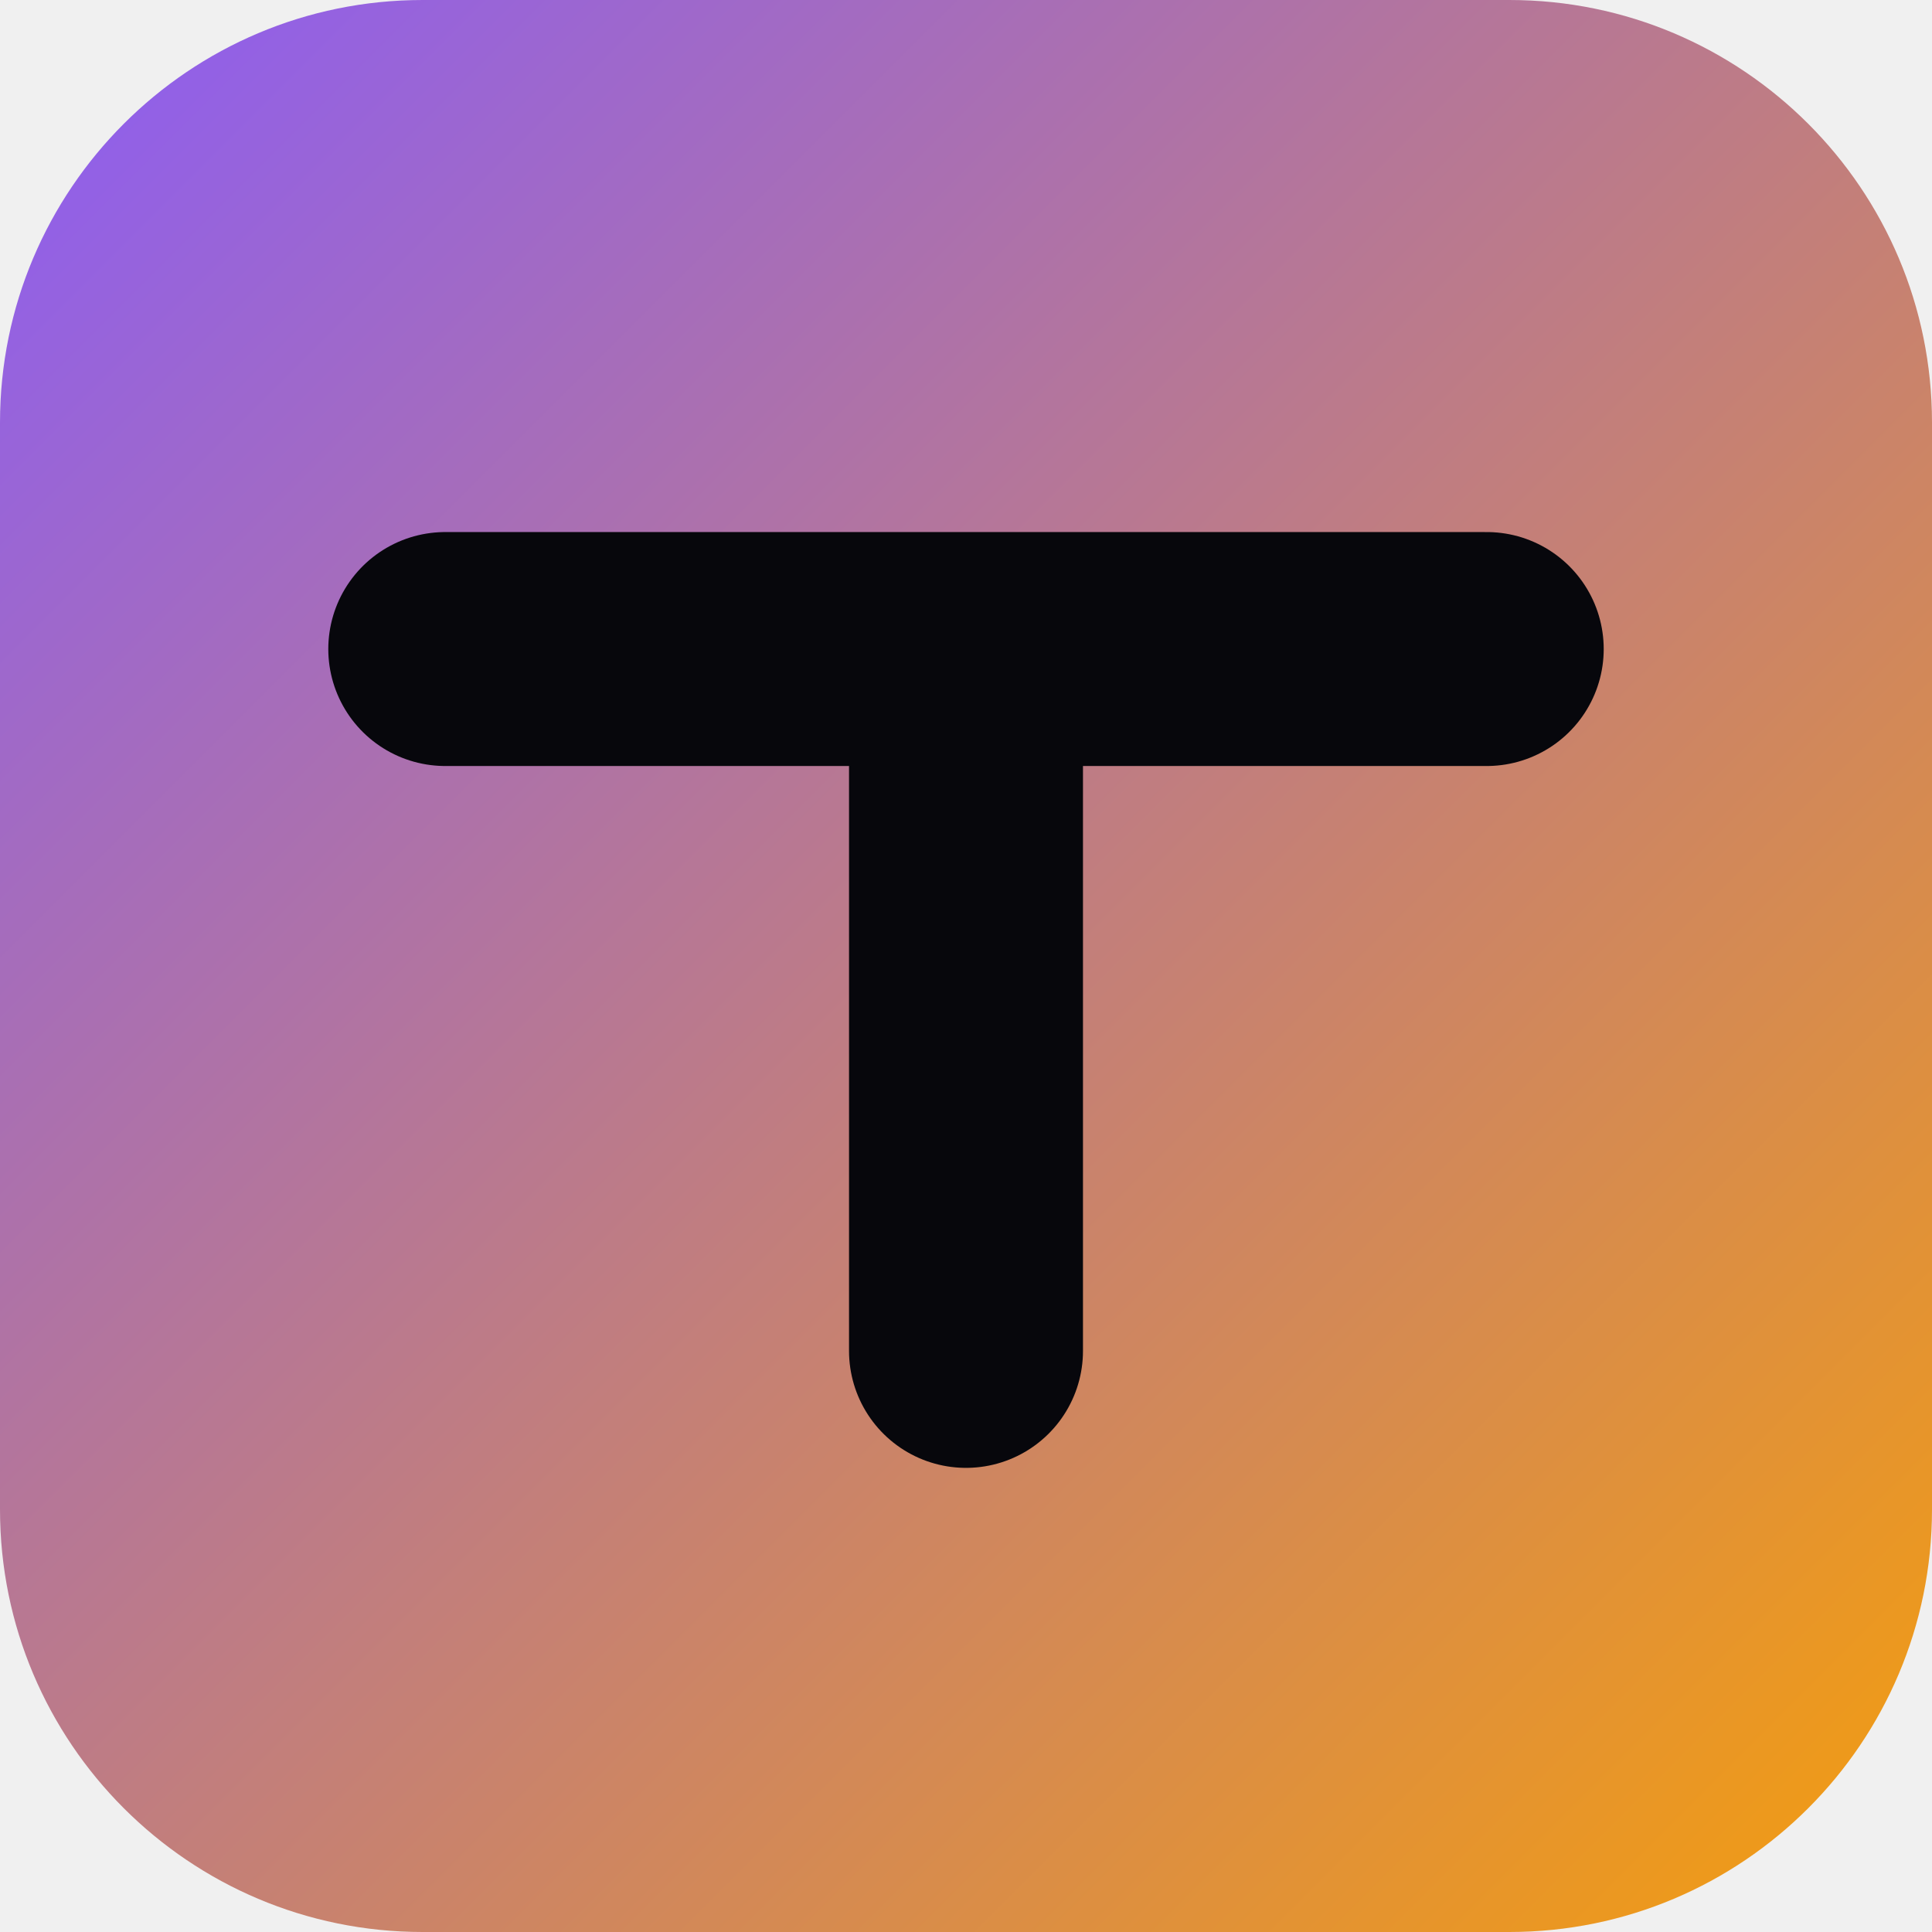
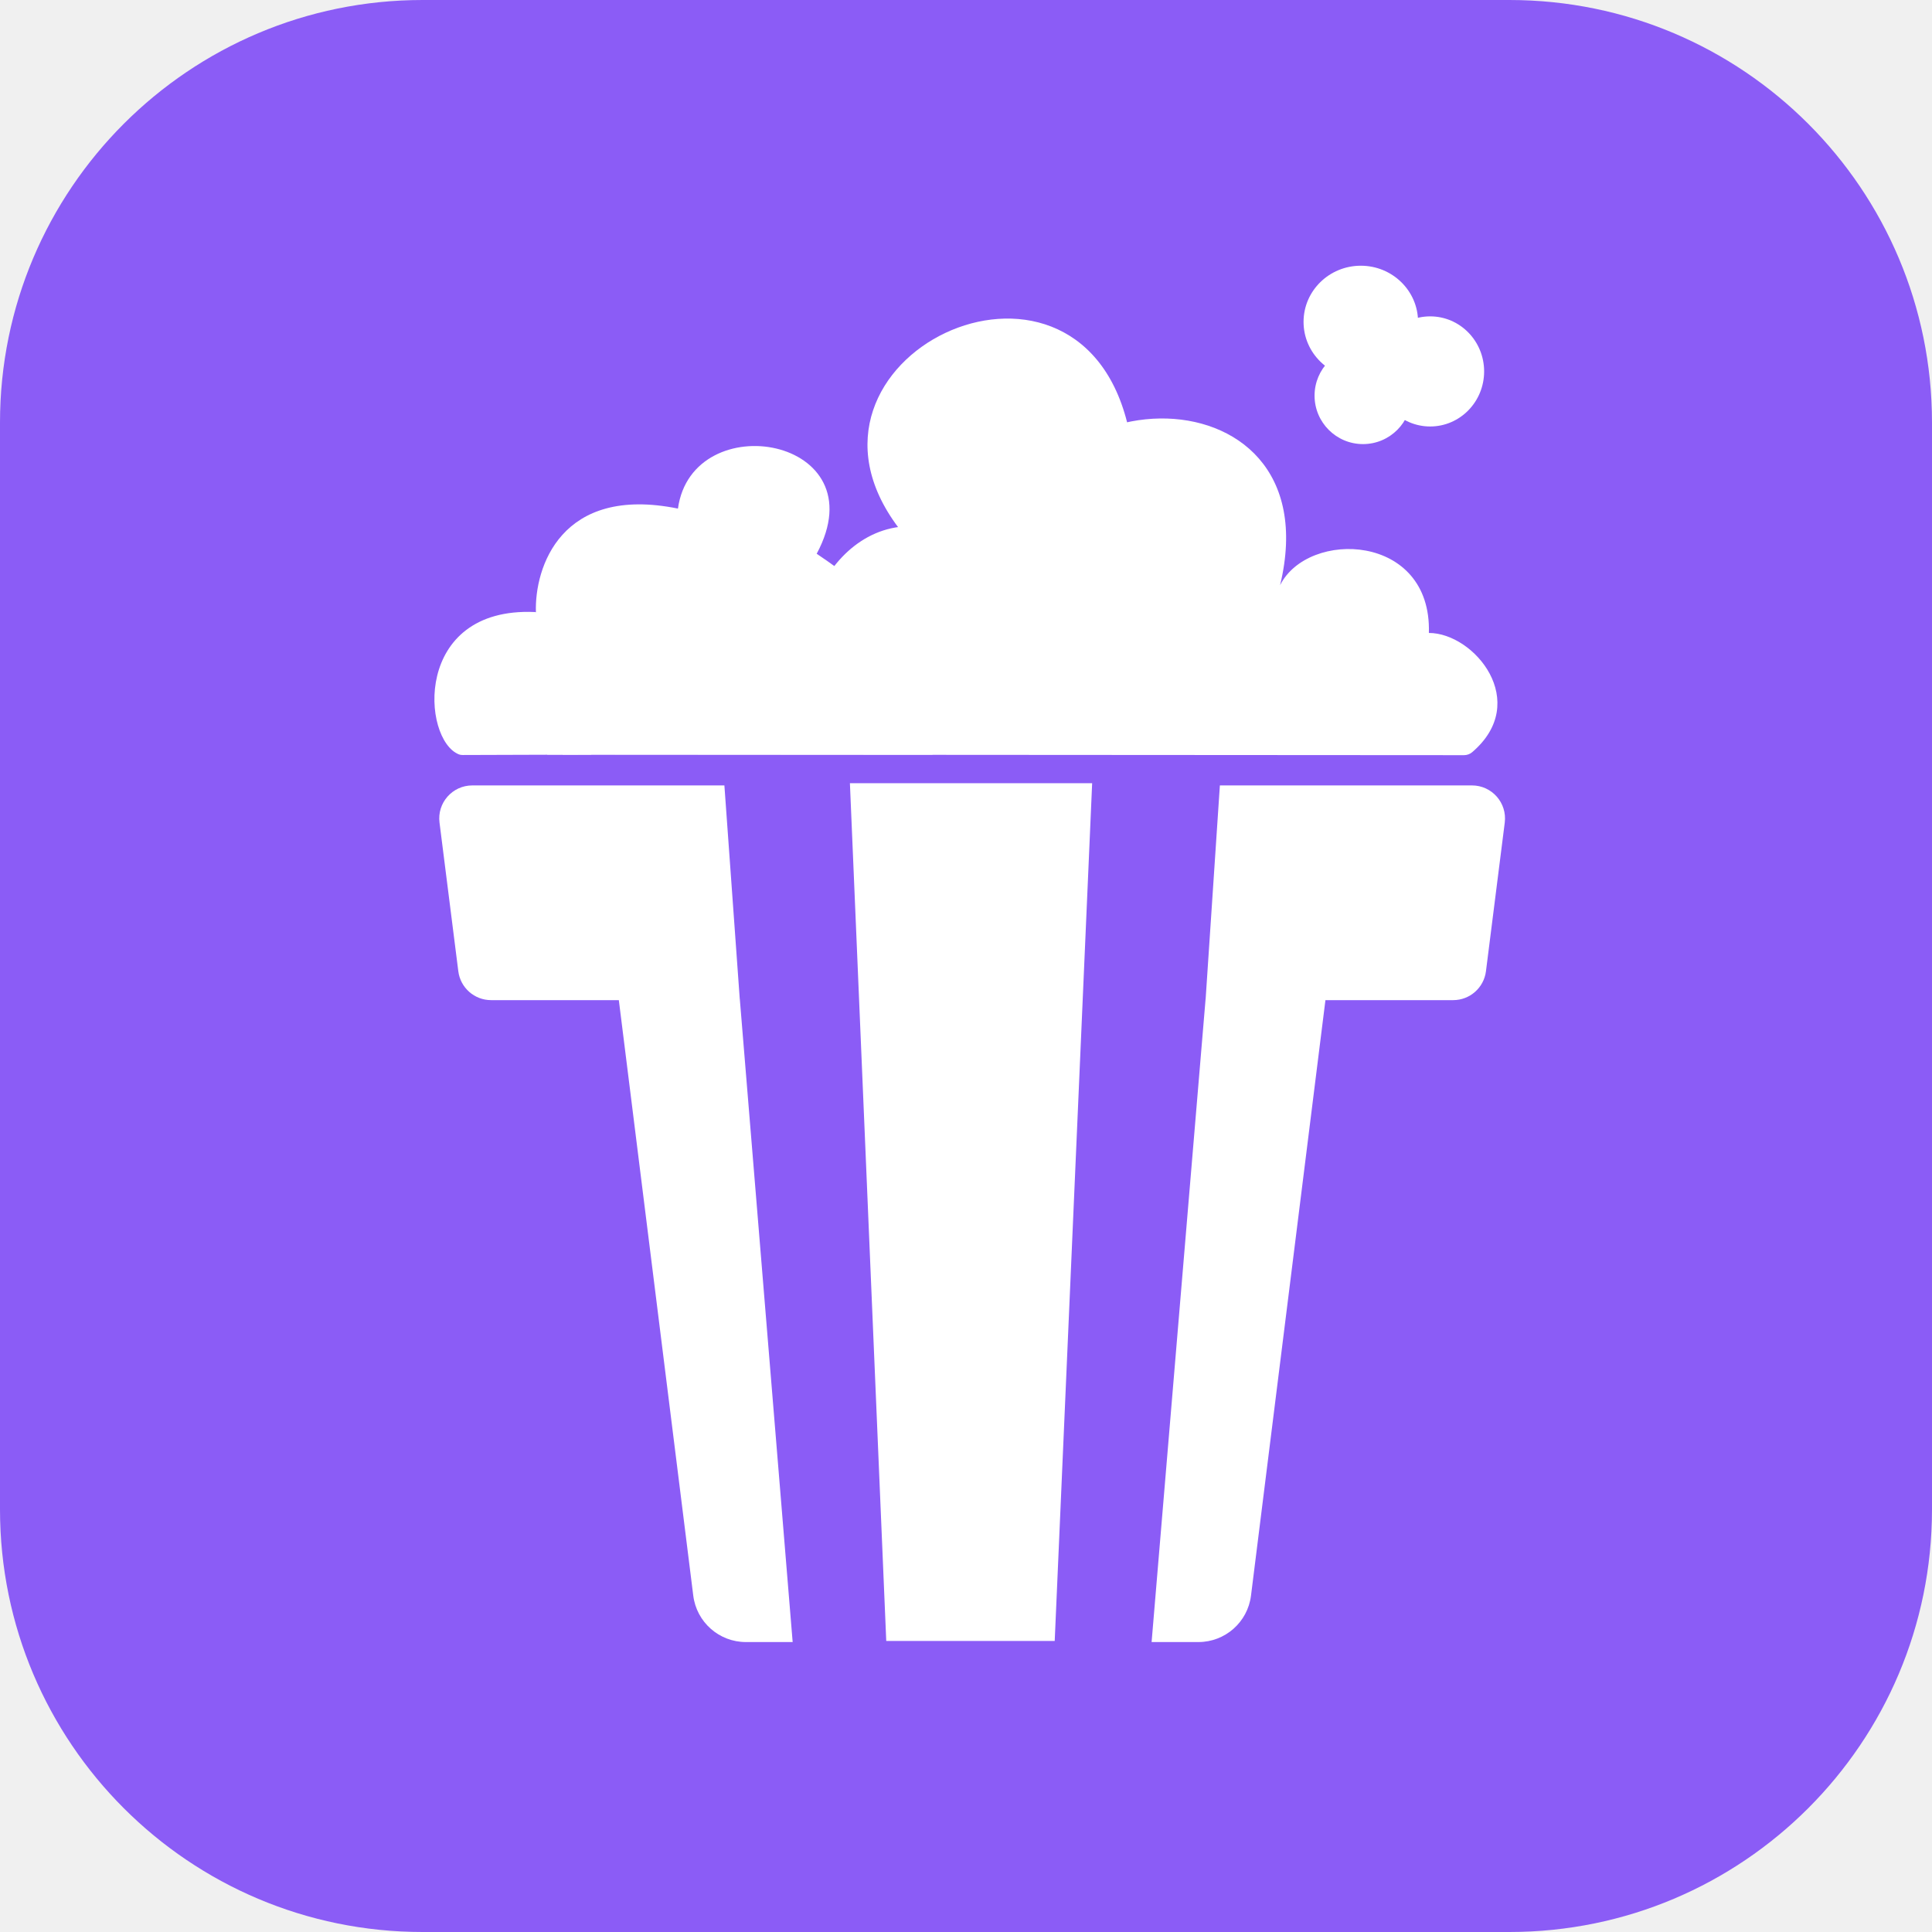
<svg xmlns="http://www.w3.org/2000/svg" viewBox="0 0 512 512">
-   <defs>
-     <linearGradient id="g" x1="0" y1="0" x2="1" y2="1">
-       <stop offset="0" stop-color="#8b5cf6" />
-       <stop offset="1" stop-color="#f59e0b" />
-     </linearGradient>
-   </defs>
-   <rect width="512" height="512" rx="112" fill="url(#g)" />
-   <path d="M118 172h276M256 172v186" stroke="#07070c" stroke-width="62" stroke-linecap="round" />
+   <rect width="512" height="512" rx="112" fill="#8b5cf6" />
+   <svg x="64" y="64" width="384" height="384" viewBox="0 0 533 658" preserveAspectRatio="xMidYMid meet" fill="#ffffff">
+     <path d="M163.763 344H163.785L187.785 636H166.535C154.395 636 144.155 626.96 142.65 614.914L108.848 344.5H50.836C43.279 344.5 36.902 338.879 35.954 331.382L27.419 263.882C26.286 254.922 33.27 247 42.301 247H156.785L163.763 344Z" />
+     <path d="M375.318 344H375.298L350.785 636H372.035C384.175 636 394.415 626.96 395.92 614.914L429.722 344.5H487.734C495.291 344.5 501.668 338.879 502.616 331.382L511.151 263.882C512.284 254.922 505.3 247 496.269 247H381.785L375.318 344Z" />
+     <path d="M213.785 246H323.785L306.785 635.5H230.285L213.785 246Z" />
+     <circle cx="446.785" cy="70" r="22" />
+     <ellipse cx="445.785" cy="36.5" rx="26" ry="25.5" />
+     <ellipse cx="477.285" cy="59" rx="24.5" ry="25" />
+     <path d="M135.696 121.285C82.496 110.476 70.529 148.14 71.196 168.324L83.299 233H251.299C250.965 219.322 248.496 190.041 241.696 178.832C234.896 167.623 210.196 149.475 198.696 141.802C227.196 88.758 142.196 74.245 135.696 121.285Z" />
+     <path d="M70.724 168.261C15.304 165.802 19.331 226.303 36.261 232.919C36.783 233.124 37.341 233.187 37.902 233.185L96.299 233C121.222 187.851 89.484 171.091 70.724 168.261Z" />
+     <path d="M339.696 82.26C315.696 -13.239 178.196 53.261 235.696 129.759L323.196 183.761L339.696 82.26Z" />
+     <path d="M76.299 233C83.299 212.667 105.796 178.162 140.196 203.762C144.863 189.929 162.396 166.462 195.196 183.262C191.196 153.762 231.196 97.263 287.696 152.762C278.933 59.287 434.186 52.087 409.129 156.086C421.848 130.662 478.056 132.417 476.696 177.761C497.297 177.761 523.192 209.038 496.317 231.94C495.298 232.808 493.969 233.26 492.632 233.26L76.299 233Z" />
+   </svg>
</svg>
